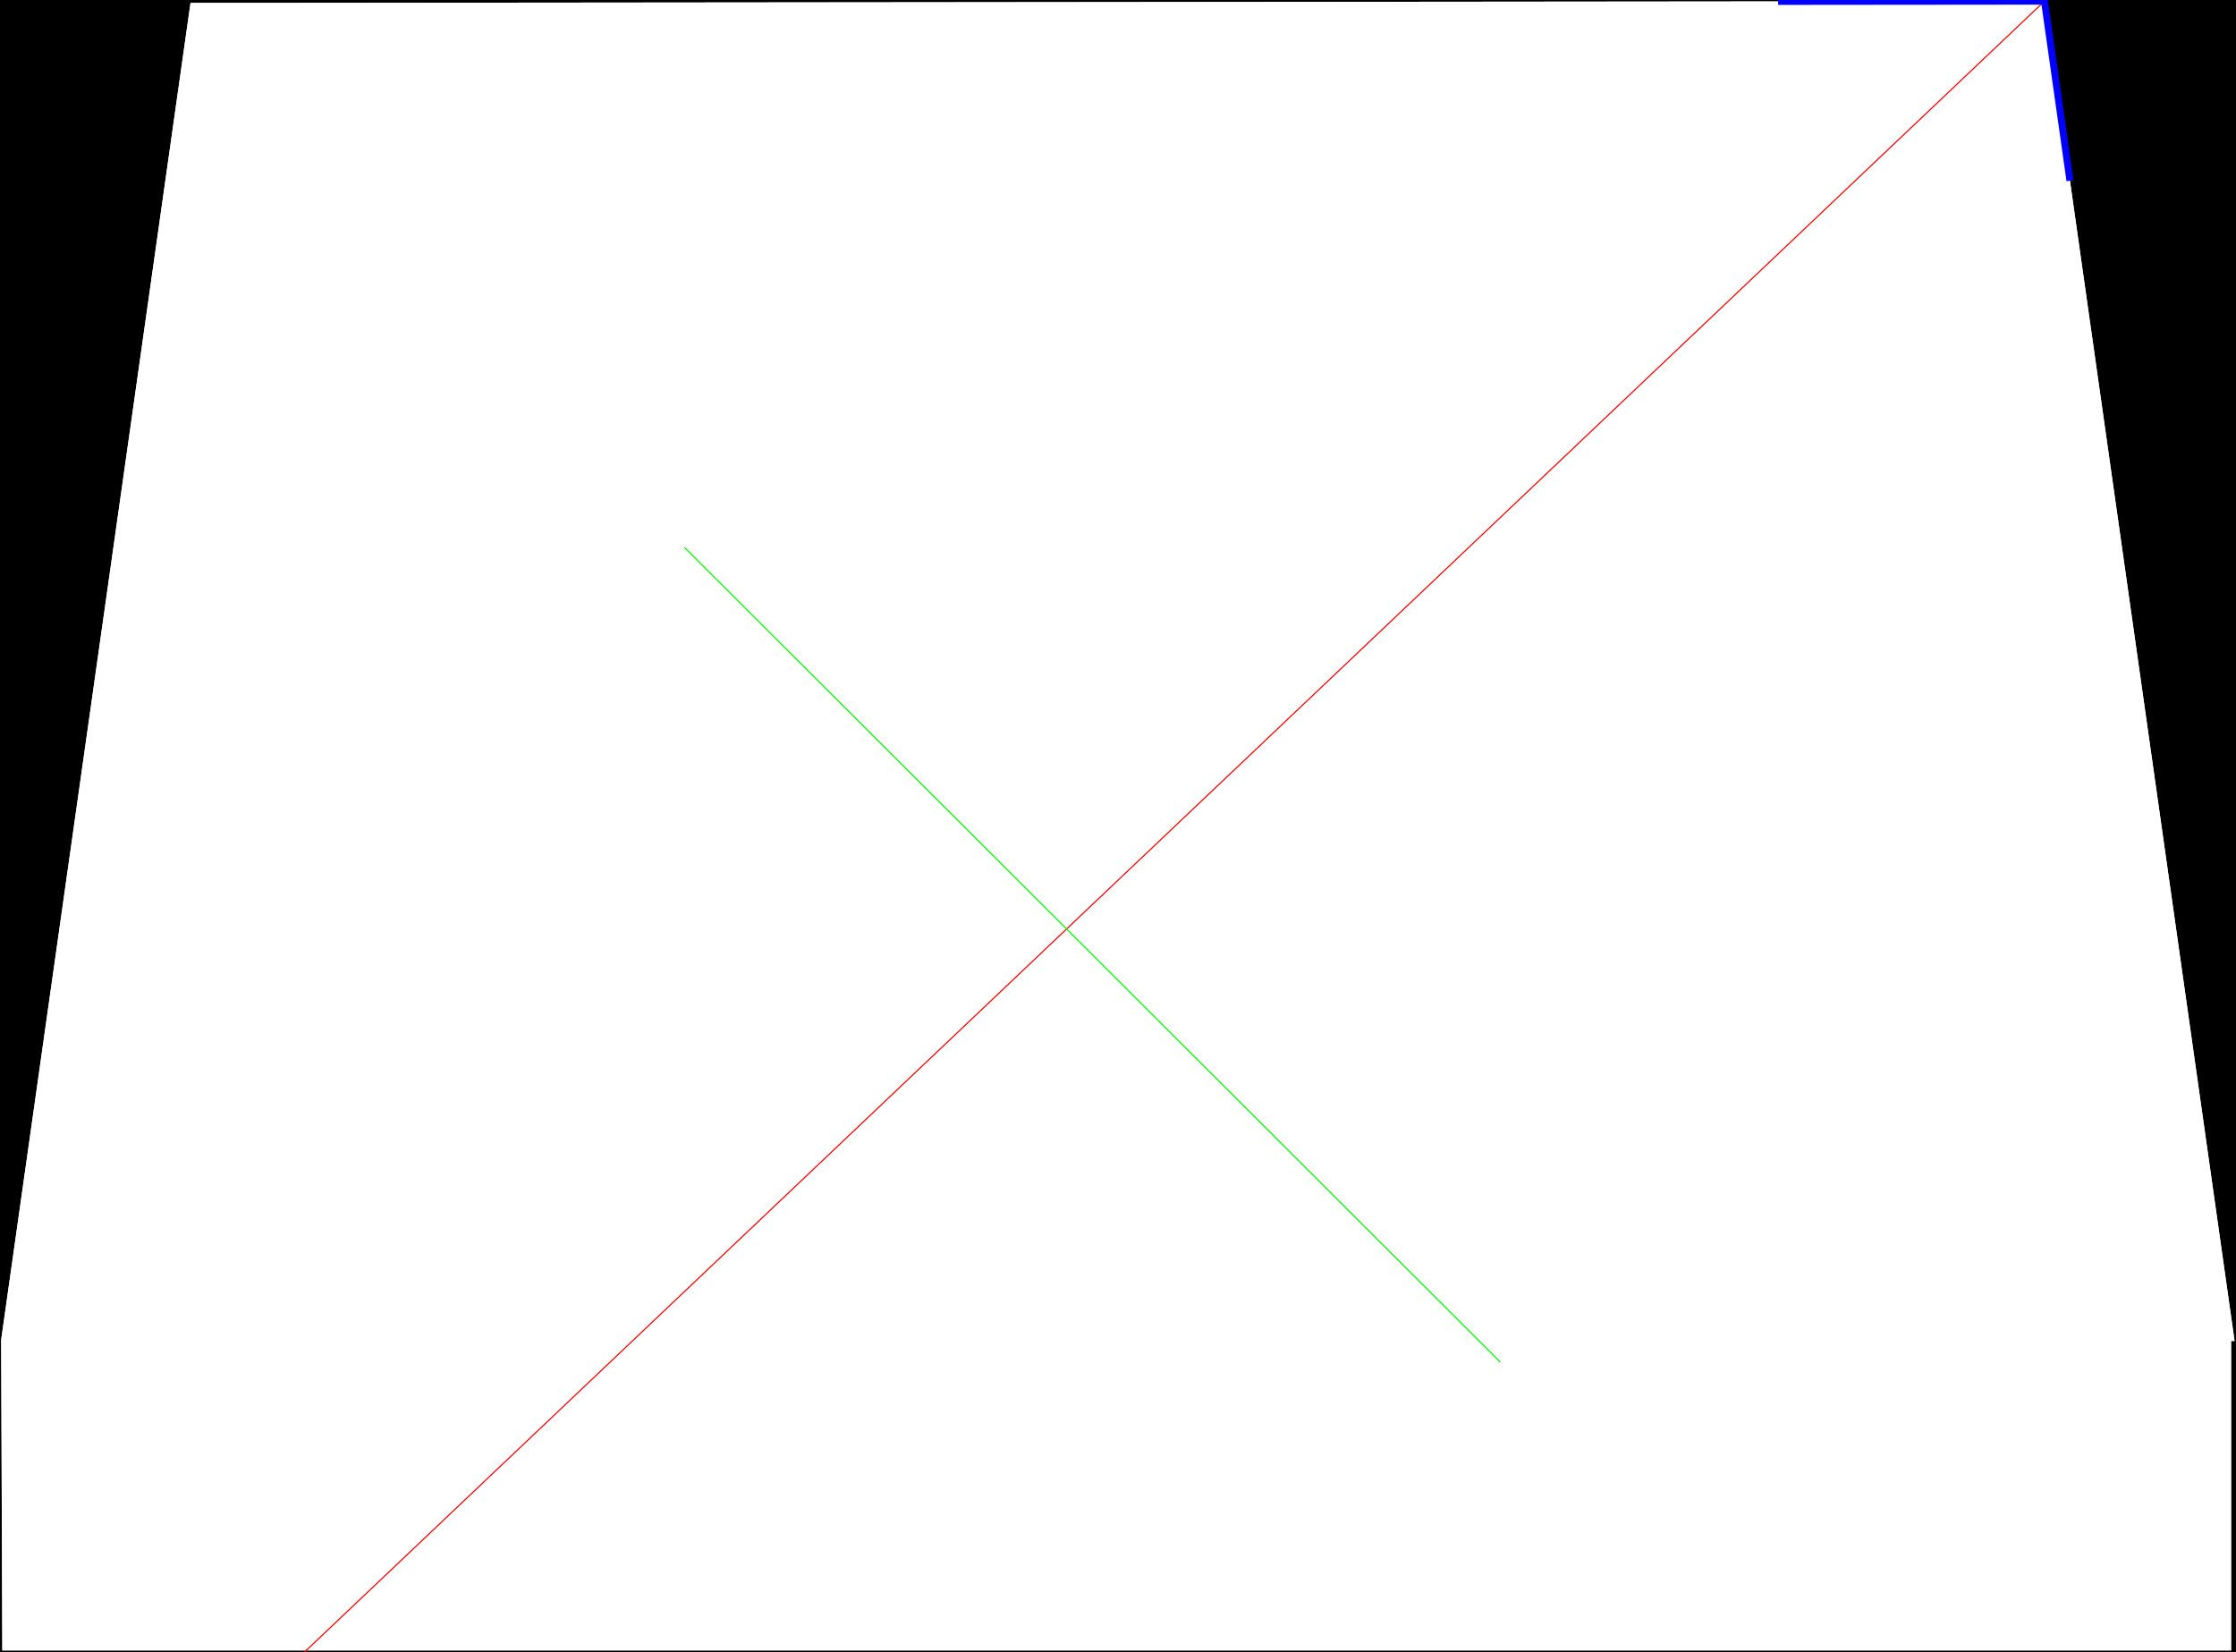
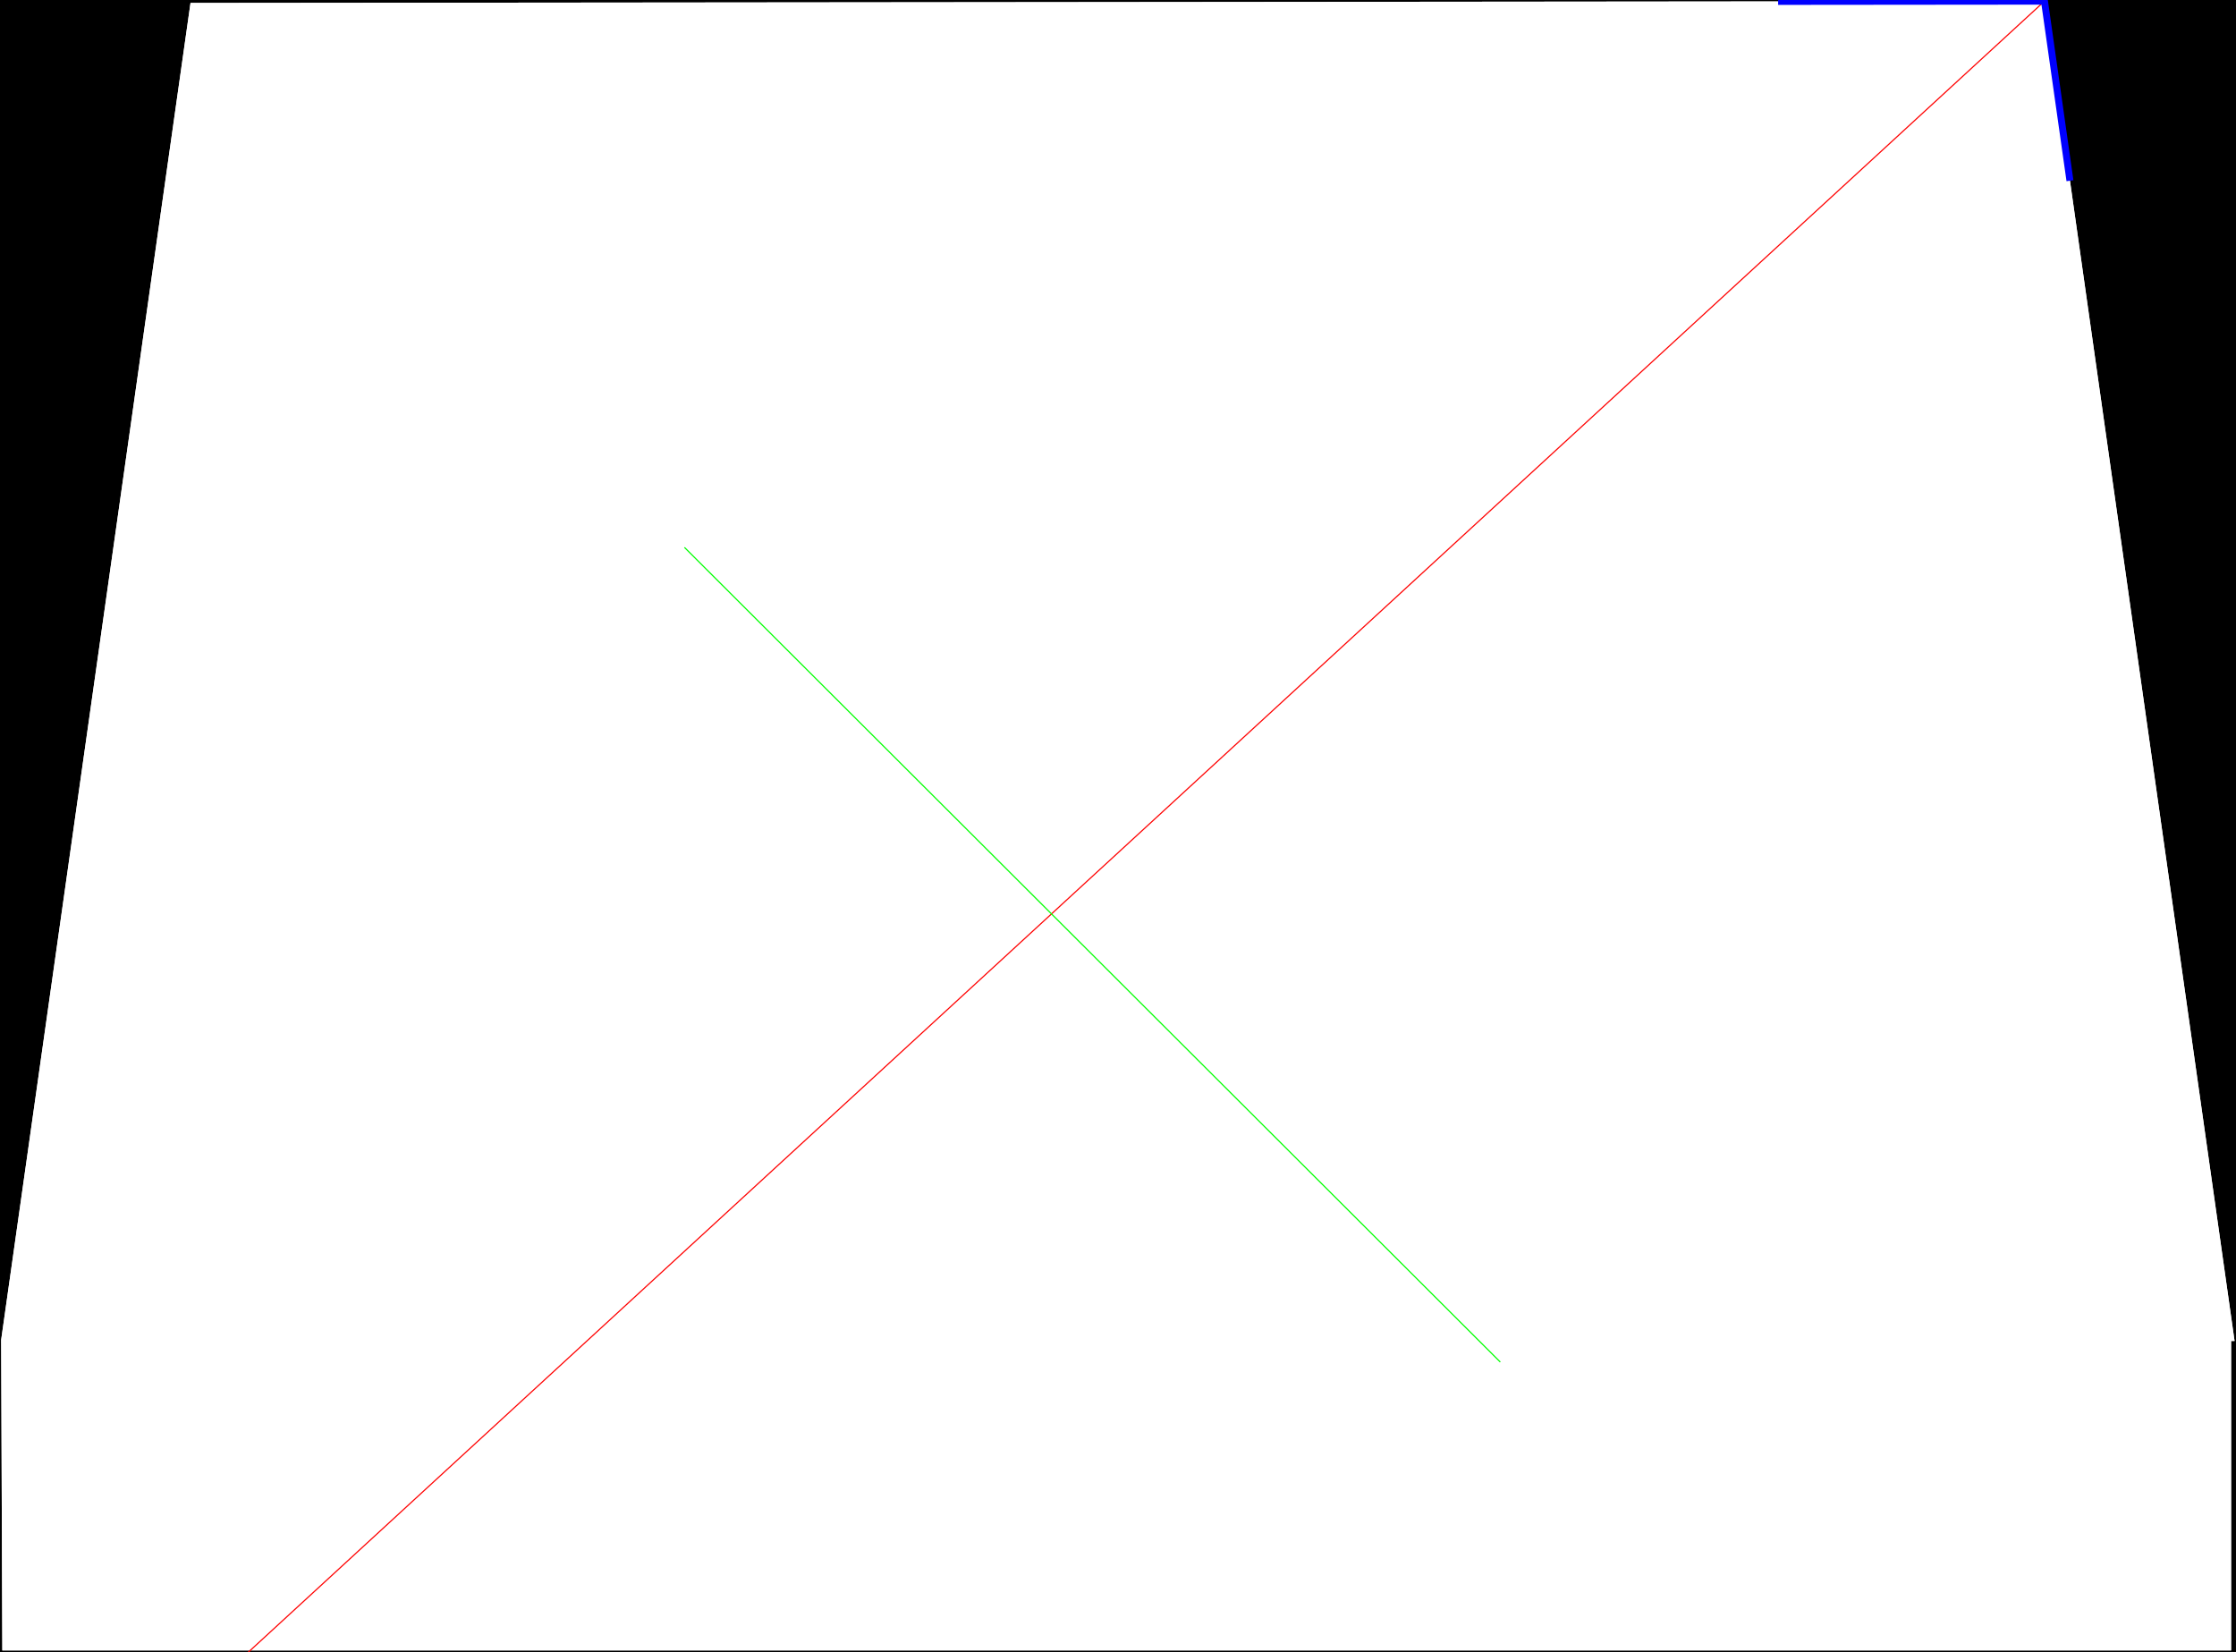
<svg xmlns="http://www.w3.org/2000/svg" version="1.1" id="Layer_1" x="0px" y="0px" width="1929px" height="1425px" viewBox="0 0 1929 1425" enable-background="new 0 0 1929 1425" xml:space="preserve">
-   <path d="M-9.361-10.873v1448.928h1955.901V-10.873H-9.361z M1924.769,1156.838v266.967H2l-1-267.95L164.35,2.535L1763.778,1  l163.991,1155.854L1924.769,1156.838z" />
-   <path fill="#FFFFFF" d="M2,1423.805H1924.77v-266.967l3,0.017L1763.778,1L164.35,2.535L1,1155.854L2,1423.805z" />
-   <line fill="none" stroke="#FF0000" stroke-miterlimit="10" x1="1763.778" y1="1" x2="-165" y2="1831" />
+   <path d="M-9.361-10.873v1448.928H1946.54V-10.873H-9.361z M1924.77,1156.838v266.967H2l-1-267.948L164.35,2.535L1763.778,1  l163.989,1155.854L1924.77,1156.838z" />
+   <path fill="#FFFFFF" d="M2,1423.805h1922.77v-266.967l3,0.018L1763.778,1L164.35,2.535L1,1155.854L2,1423.805z" />
+   <line fill="none" stroke="#FF0000" stroke-miterlimit="10" x1="1763.778" y1="1" x2="21" y2="1602.908" />
  <line fill="none" stroke="#00FF00" stroke-miterlimit="10" x1="590.482" y1="472.238" x2="1294.297" y2="1175" />
  <polyline fill="none" stroke="#0000FF" stroke-width="6" stroke-miterlimit="10" points="1785.754,155.891 1763.778,1   1533.998,1.221 " />
</svg>
